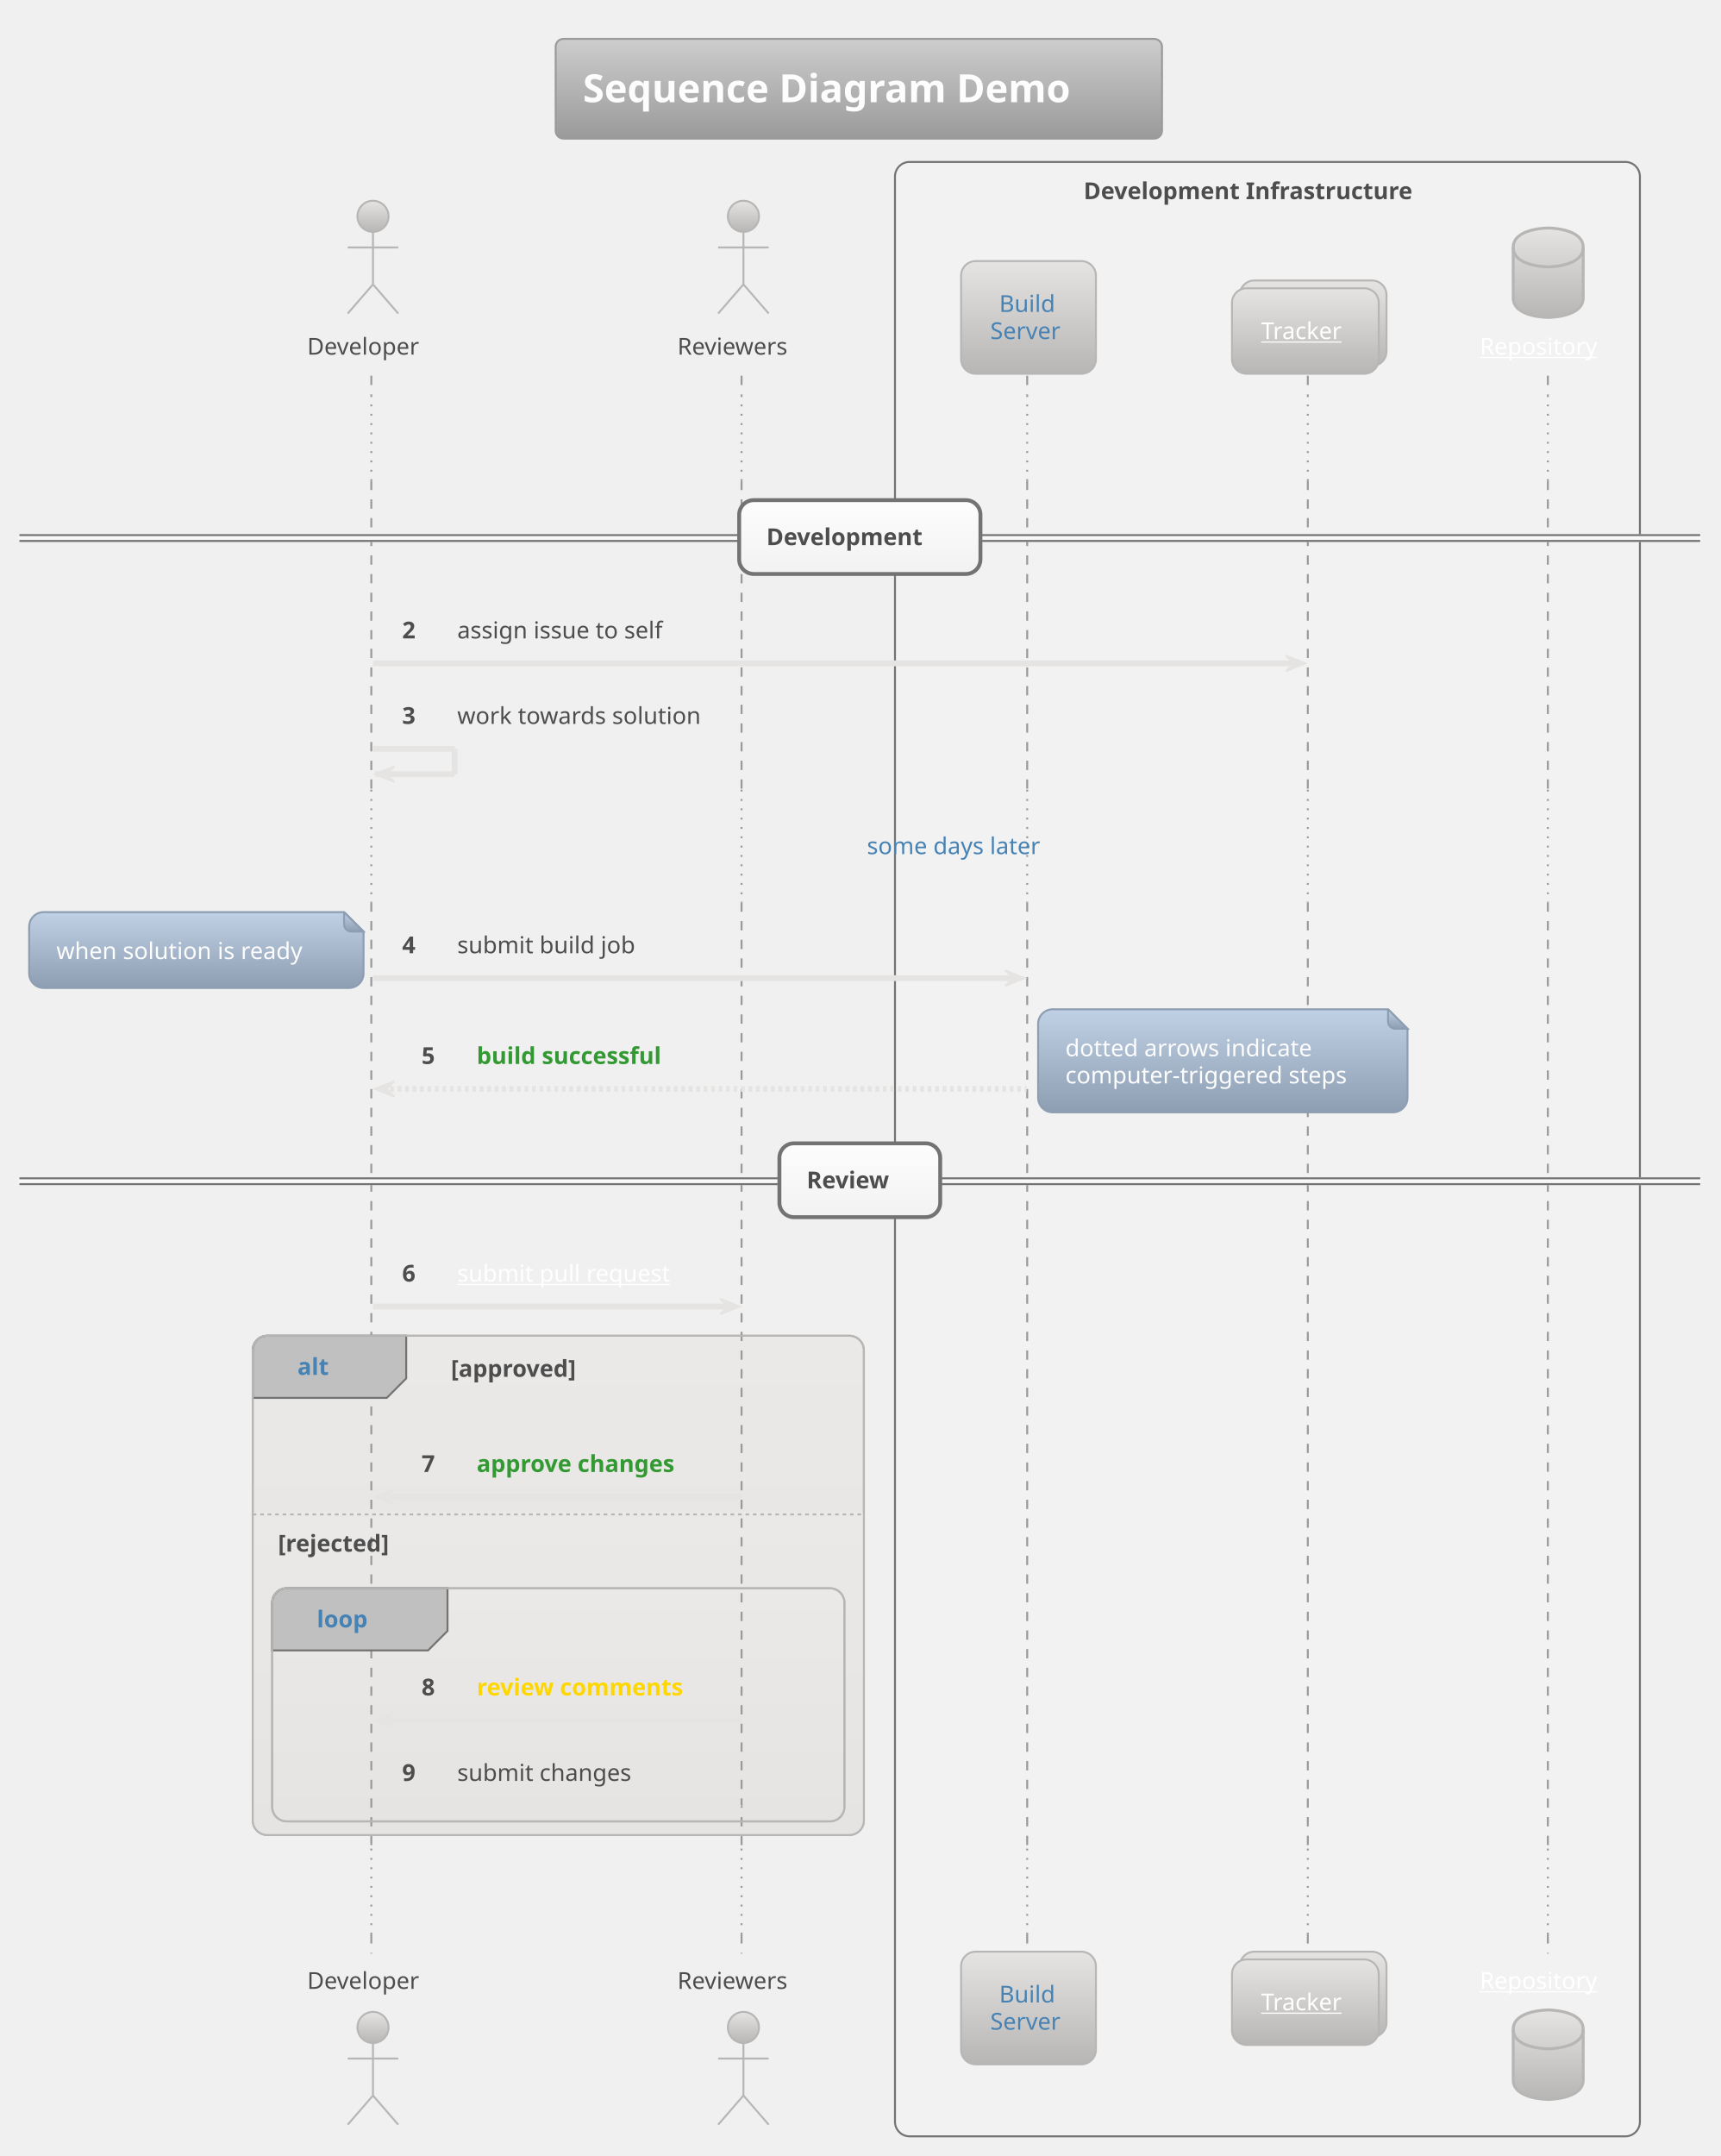
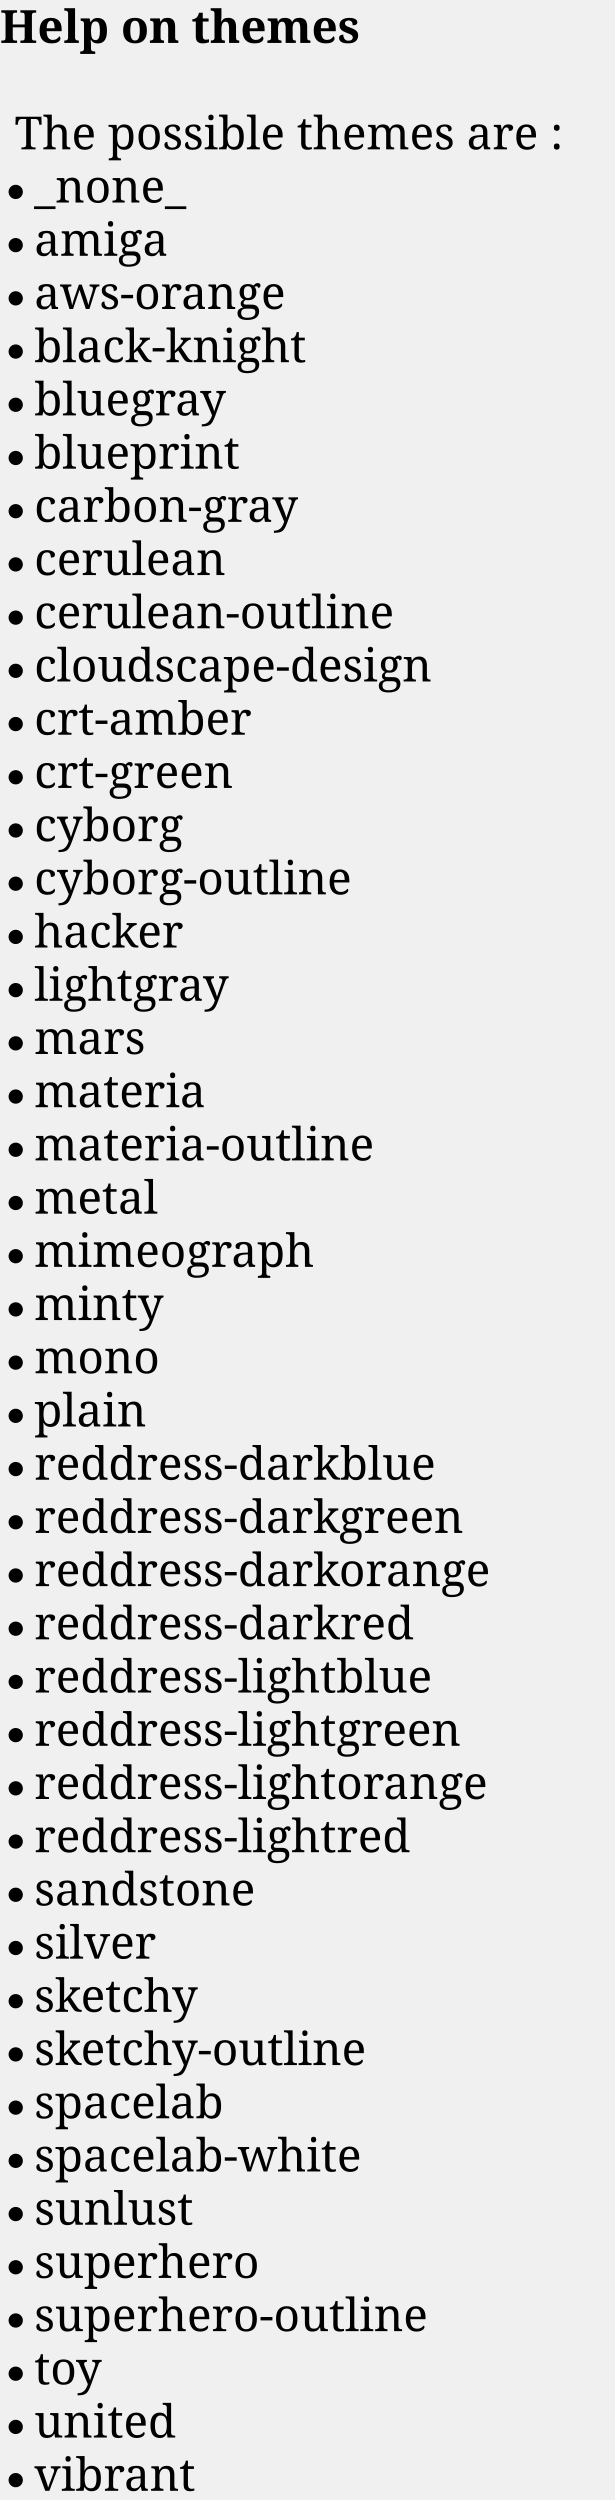
- <svg xmlns="http://www.w3.org/2000/svg" xmlns:xlink="http://www.w3.org/1999/xlink" contentStyleType="text/css" height="1155.208px" preserveAspectRatio="none" style="width:922px;height:1155px;" version="1.1" viewBox="0 0 922 1155" width="922.917px" zoomAndPan="magnify">
-   <defs>
-     <linearGradient id="gtq6o33p0d3ku0" x1="50%" x2="50%" y1="0%" y2="100%">
-       <stop offset="0%" stop-color="#CDCDCD" />
-       <stop offset="100%" stop-color="#9A9A9A" />
-     </linearGradient>
-     <linearGradient id="gtq6o33p0d3ku1" x1="50%" x2="50%" y1="0%" y2="100%">
-       <stop offset="0%" stop-color="#EAE9E8" />
-       <stop offset="100%" stop-color="#E5E4E2" />
-     </linearGradient>
-     <linearGradient id="gtq6o33p0d3ku2" x1="50%" x2="50%" y1="0%" y2="100%">
-       <stop offset="0%" stop-color="#E5E4E2" />
-       <stop offset="100%" stop-color="#B7B6B5" />
-     </linearGradient>
-     <linearGradient id="gtq6o33p0d3ku3" x1="50%" x2="50%" y1="0%" y2="100%">
-       <stop offset="0%" stop-color="#FDFDFD" />
-       <stop offset="100%" stop-color="#F2F2F2" />
-     </linearGradient>
-     <linearGradient id="gtq6o33p0d3ku4" x1="50%" x2="50%" y1="0%" y2="100%">
-       <stop offset="0%" stop-color="#C0D0E5" />
-       <stop offset="100%" stop-color="#8D9DB2" />
-     </linearGradient>
-   </defs>
+ <svg xmlns="http://www.w3.org/2000/svg" contentStyleType="text/css" height="875px" preserveAspectRatio="none" style="width:215px;height:875px;background:#FFFFFF;" version="1.1" viewBox="0 0 215 875" width="215px" zoomAndPan="magnify">
+   <defs />
  <g>
-     <rect fill="url(#gtq6o33p0d3ku0)" height="53.418" id="_title" rx="4.167" ry="4.167" style="stroke:#9A9A9A;stroke-width:1.042;" width="324.882" x="297.743" y="20.833" />
-     <text fill="#FDFDFD" font-family="Verdana" font-size="20.833" font-weight="bold" lengthAdjust="spacing" textLength="295.715" x="312.327" y="54.755">Sequence Diagram Demo</text>
-     <rect fill="#F2F2F2" height="1057.715" rx="7.812" ry="7.812" style="stroke:#737373;stroke-width:1.042;" width="399.146" x="479.556" y="86.751" />
-     <text fill="#4D4D4D" font-family="Verdana" font-size="12.5" font-weight="bold" lengthAdjust="spacing" textLength="197.022" x="580.618" y="106.687">Development Infrastructure</text>
-     <rect fill="url(#gtq6o33p0d3ku1)" height="267.481" rx="7.812" ry="7.812" style="stroke:#B7B6B5;stroke-width:1.042;" width="327.473" x="135.417" y="715.56" />
-     <path d="M135.417,810.254 L462.89,810.254 L462.89,975.228 A7.812,7.812 0 0 1 455.077,983.04 L143.229,983.04 A7.812,7.812 0 0 1 135.417,975.228 L135.417,810.254 " fill="url(#gtq6o33p0d3ku1)" style="stroke:none;stroke-width:1.042;" />
-     <rect fill="url(#gtq6o33p0d3ku1)" height="124.902" rx="7.812" ry="7.812" style="stroke:#B7B6B5;stroke-width:1.042;" width="306.64" x="145.833" y="850.846" />
-     <line style="stroke:#9A9A9A;stroke-width:1.042;stroke-dasharray:5.0,5.0;" x1="198.958" x2="198.958" y1="201.269" y2="211.686" />
-     <line style="stroke:#9A9A9A;stroke-width:1.042;stroke-dasharray:1.0,4.0;" x1="198.958" x2="198.958" y1="211.686" y2="257.519" />
-     <line style="stroke:#9A9A9A;stroke-width:1.042;stroke-dasharray:5.0,5.0;" x1="198.958" x2="198.958" y1="257.519" y2="423.047" />
-     <line style="stroke:#9A9A9A;stroke-width:1.042;stroke-dasharray:1.0,4.0;" x1="198.958" x2="198.958" y1="423.047" y2="483.431" />
-     <line style="stroke:#9A9A9A;stroke-width:1.042;stroke-dasharray:5.0,5.0;" x1="198.958" x2="198.958" y1="483.431" y2="990.332" />
-     <line style="stroke:#9A9A9A;stroke-width:1.042;stroke-dasharray:1.0,4.0;" x1="198.958" x2="198.958" y1="990.332" y2="1036.165" />
-     <line style="stroke:#9A9A9A;stroke-width:1.042;stroke-dasharray:5.0,5.0;" x1="198.958" x2="198.958" y1="1036.165" y2="1046.582" />
-     <line style="stroke:#9A9A9A;stroke-width:1.042;stroke-dasharray:5.0,5.0;" x1="397.346" x2="397.346" y1="201.269" y2="211.686" />
-     <line style="stroke:#9A9A9A;stroke-width:1.042;stroke-dasharray:1.0,4.0;" x1="397.346" x2="397.346" y1="211.686" y2="257.519" />
-     <line style="stroke:#9A9A9A;stroke-width:1.042;stroke-dasharray:5.0,5.0;" x1="397.346" x2="397.346" y1="257.519" y2="423.047" />
-     <line style="stroke:#9A9A9A;stroke-width:1.042;stroke-dasharray:1.0,4.0;" x1="397.346" x2="397.346" y1="423.047" y2="483.431" />
-     <line style="stroke:#9A9A9A;stroke-width:1.042;stroke-dasharray:5.0,5.0;" x1="397.346" x2="397.346" y1="483.431" y2="990.332" />
-     <line style="stroke:#9A9A9A;stroke-width:1.042;stroke-dasharray:1.0,4.0;" x1="397.346" x2="397.346" y1="990.332" y2="1036.165" />
-     <line style="stroke:#9A9A9A;stroke-width:1.042;stroke-dasharray:5.0,5.0;" x1="397.346" x2="397.346" y1="1036.165" y2="1046.582" />
-     <line style="stroke:#9A9A9A;stroke-width:1.042;stroke-dasharray:5.0,5.0;" x1="550.39" x2="550.39" y1="201.269" y2="211.686" />
-     <line style="stroke:#9A9A9A;stroke-width:1.042;stroke-dasharray:1.0,4.0;" x1="550.39" x2="550.39" y1="211.686" y2="257.519" />
-     <line style="stroke:#9A9A9A;stroke-width:1.042;stroke-dasharray:5.0,5.0;" x1="550.39" x2="550.39" y1="257.519" y2="423.047" />
-     <line style="stroke:#9A9A9A;stroke-width:1.042;stroke-dasharray:1.0,4.0;" x1="550.39" x2="550.39" y1="423.047" y2="483.431" />
-     <line style="stroke:#9A9A9A;stroke-width:1.042;stroke-dasharray:5.0,5.0;" x1="550.39" x2="550.39" y1="483.431" y2="990.332" />
-     <line style="stroke:#9A9A9A;stroke-width:1.042;stroke-dasharray:1.0,4.0;" x1="550.39" x2="550.39" y1="990.332" y2="1036.165" />
-     <line style="stroke:#9A9A9A;stroke-width:1.042;stroke-dasharray:5.0,5.0;" x1="550.39" x2="550.39" y1="1036.165" y2="1046.582" />
-     <line style="stroke:#9A9A9A;stroke-width:1.042;stroke-dasharray:5.0,5.0;" x1="700.756" x2="700.756" y1="201.269" y2="211.686" />
-     <line style="stroke:#9A9A9A;stroke-width:1.042;stroke-dasharray:1.0,4.0;" x1="700.756" x2="700.756" y1="211.686" y2="257.519" />
-     <line style="stroke:#9A9A9A;stroke-width:1.042;stroke-dasharray:5.0,5.0;" x1="700.756" x2="700.756" y1="257.519" y2="423.047" />
-     <line style="stroke:#9A9A9A;stroke-width:1.042;stroke-dasharray:1.0,4.0;" x1="700.756" x2="700.756" y1="423.047" y2="483.431" />
-     <line style="stroke:#9A9A9A;stroke-width:1.042;stroke-dasharray:5.0,5.0;" x1="700.756" x2="700.756" y1="483.431" y2="990.332" />
-     <line style="stroke:#9A9A9A;stroke-width:1.042;stroke-dasharray:1.0,4.0;" x1="700.756" x2="700.756" y1="990.332" y2="1036.165" />
-     <line style="stroke:#9A9A9A;stroke-width:1.042;stroke-dasharray:5.0,5.0;" x1="700.756" x2="700.756" y1="1036.165" y2="1046.582" />
-     <line style="stroke:#9A9A9A;stroke-width:1.042;stroke-dasharray:5.0,5.0;" x1="829.381" x2="829.381" y1="201.269" y2="211.686" />
-     <line style="stroke:#9A9A9A;stroke-width:1.042;stroke-dasharray:1.0,4.0;" x1="829.381" x2="829.381" y1="211.686" y2="257.519" />
-     <line style="stroke:#9A9A9A;stroke-width:1.042;stroke-dasharray:5.0,5.0;" x1="829.381" x2="829.381" y1="257.519" y2="423.047" />
-     <line style="stroke:#9A9A9A;stroke-width:1.042;stroke-dasharray:1.0,4.0;" x1="829.381" x2="829.381" y1="423.047" y2="483.431" />
-     <line style="stroke:#9A9A9A;stroke-width:1.042;stroke-dasharray:5.0,5.0;" x1="829.381" x2="829.381" y1="483.431" y2="990.332" />
-     <line style="stroke:#9A9A9A;stroke-width:1.042;stroke-dasharray:1.0,4.0;" x1="829.381" x2="829.381" y1="990.332" y2="1036.165" />
-     <line style="stroke:#9A9A9A;stroke-width:1.042;stroke-dasharray:5.0,5.0;" x1="829.381" x2="829.381" y1="1036.165" y2="1046.582" />
-     <text fill="#4D4D4D" font-family="Verdana" font-size="12.5" lengthAdjust="spacing" textLength="64.288" x="164.583" y="189.988">Developer</text>
-     <ellipse cx="199.852" cy="115.885" fill="url(#gtq6o33p0d3ku2)" rx="8.333" ry="8.333" style="stroke:#B7B6B5;stroke-width:1.042;" />
-     <path d="M199.852,124.219 L199.852,152.344 M186.311,132.552 L213.394,132.552 M199.852,152.344 L186.311,167.969 M199.852,152.344 L213.394,167.969 " fill="none" style="stroke:#B7B6B5;stroke-width:1.042;" />
-     <text fill="#4D4D4D" font-family="Verdana" font-size="12.5" lengthAdjust="spacing" textLength="64.288" x="164.583" y="1065.476">Developer</text>
-     <ellipse cx="199.852" cy="1086.133" fill="url(#gtq6o33p0d3ku2)" rx="8.333" ry="8.333" style="stroke:#B7B6B5;stroke-width:1.042;" />
-     <path d="M199.852,1094.466 L199.852,1122.591 M186.311,1102.8 L213.394,1102.8 M199.852,1122.591 L186.311,1138.216 M199.852,1122.591 L213.394,1138.216 " fill="none" style="stroke:#B7B6B5;stroke-width:1.042;" />
-     <text fill="#4D4D4D" font-family="Verdana" font-size="12.5" lengthAdjust="spacing" textLength="64.502" x="362.971" y="189.988">Reviewers</text>
-     <ellipse cx="398.347" cy="115.885" fill="url(#gtq6o33p0d3ku2)" rx="8.333" ry="8.333" style="stroke:#B7B6B5;stroke-width:1.042;" />
-     <path d="M398.347,124.219 L398.347,152.344 M384.805,132.552 L411.889,132.552 M398.347,152.344 L384.805,167.969 M398.347,152.344 L411.889,167.969 " fill="none" style="stroke:#B7B6B5;stroke-width:1.042;" />
-     <text fill="#4D4D4D" font-family="Verdana" font-size="12.5" lengthAdjust="spacing" textLength="64.502" x="362.971" y="1065.476">Reviewers</text>
-     <ellipse cx="398.347" cy="1086.133" fill="url(#gtq6o33p0d3ku2)" rx="8.333" ry="8.333" style="stroke:#B7B6B5;stroke-width:1.042;" />
-     <path d="M398.347,1094.466 L398.347,1122.591 M384.805,1102.8 L411.889,1102.8 M398.347,1122.591 L384.805,1138.216 M398.347,1122.591 L411.889,1138.216 " fill="none" style="stroke:#B7B6B5;stroke-width:1.042;" />
-     <rect fill="url(#gtq6o33p0d3ku2)" height="60.352" rx="7.812" ry="7.812" style="stroke:#B7B6B5;stroke-width:1.042;" width="72.241" x="514.973" y="139.876" />
-     <text fill="#4682B4" font-family="Verdana" font-size="12.5" lengthAdjust="spacing" textLength="31.378" x="535.404" y="167.104">Build</text>
-     <text fill="#4682B4" font-family="Verdana" font-size="12.5" lengthAdjust="spacing" textLength="40.991" x="530.598" y="181.655">Server</text>
-     <rect fill="url(#gtq6o33p0d3ku2)" height="60.352" rx="7.812" ry="7.812" style="stroke:#B7B6B5;stroke-width:1.042;" width="72.241" x="514.973" y="1045.54" />
-     <text fill="#4682B4" font-family="Verdana" font-size="12.5" lengthAdjust="spacing" textLength="31.378" x="535.404" y="1072.768">Build</text>
-     <text fill="#4682B4" font-family="Verdana" font-size="12.5" lengthAdjust="spacing" textLength="40.991" x="530.598" y="1087.319">Server</text>
-     <rect fill="url(#gtq6o33p0d3ku2)" height="45.801" rx="7.812" ry="7.812" style="stroke:#B7B6B5;stroke-width:1.042;" width="78.626" x="664.298" y="150.26" />
-     <rect fill="url(#gtq6o33p0d3ku2)" height="45.801" rx="7.812" ry="7.812" style="stroke:#B7B6B5;stroke-width:1.042;" width="78.626" x="660.131" y="154.427" />
-     <a href="https://github.com/dragondive/hebi/issues" target="_top" title="https://github.com/dragondive/hebi/issues" xlink:actuate="onRequest" xlink:href="https://github.com/dragondive/hebi/issues" xlink:show="new" xlink:title="https://github.com/dragondive/hebi/issues" xlink:type="simple">
-       <text fill="#FFFFFF" font-family="Verdana" font-size="12.5" lengthAdjust="spacing" text-decoration="underline" textLength="47.376" x="675.756" y="181.655">Tracker</text>
-     </a>
-     <rect fill="url(#gtq6o33p0d3ku2)" height="45.801" rx="7.812" ry="7.812" style="stroke:#B7B6B5;stroke-width:1.042;" width="78.626" x="664.298" y="1045.54" />
-     <rect fill="url(#gtq6o33p0d3ku2)" height="45.801" rx="7.812" ry="7.812" style="stroke:#B7B6B5;stroke-width:1.042;" width="78.626" x="660.131" y="1049.707" />
-     <a href="https://github.com/dragondive/hebi/issues" target="_top" title="https://github.com/dragondive/hebi/issues" xlink:actuate="onRequest" xlink:href="https://github.com/dragondive/hebi/issues" xlink:show="new" xlink:title="https://github.com/dragondive/hebi/issues" xlink:type="simple">
-       <text fill="#FFFFFF" font-family="Verdana" font-size="12.5" lengthAdjust="spacing" text-decoration="underline" textLength="47.376" x="675.756" y="1076.935">Tracker</text>
-     </a>
-     <a href="https://github.com/dragondive/hebi" target="_top" title="https://github.com/dragondive/hebi" xlink:actuate="onRequest" xlink:href="https://github.com/dragondive/hebi" xlink:show="new" xlink:title="https://github.com/dragondive/hebi" xlink:type="simple">
-       <text fill="#FFFFFF" font-family="Verdana" font-size="12.5" lengthAdjust="spacing" text-decoration="underline" textLength="67.029" x="792.923" y="189.988">Repository</text>
-     </a>
-     <path d="M810.812,132.552 C810.812,122.135 829.562,122.135 829.562,122.135 C829.562,122.135 848.312,122.135 848.312,132.552 L848.312,159.635 C848.312,170.052 829.562,170.052 829.562,170.052 C829.562,170.052 810.812,170.052 810.812,159.635 L810.812,132.552 " fill="url(#gtq6o33p0d3ku2)" style="stroke:#B7B6B5;stroke-width:1.562;" />
-     <path d="M810.812,132.552 C810.812,142.969 829.562,142.969 829.562,142.969 C829.562,142.969 848.312,142.969 848.312,132.552 " fill="none" style="stroke:#B7B6B5;stroke-width:1.562;" />
-     <a href="https://github.com/dragondive/hebi" target="_top" title="https://github.com/dragondive/hebi" xlink:actuate="onRequest" xlink:href="https://github.com/dragondive/hebi" xlink:show="new" xlink:title="https://github.com/dragondive/hebi" xlink:type="simple">
-       <text fill="#FFFFFF" font-family="Verdana" font-size="12.5" lengthAdjust="spacing" text-decoration="underline" textLength="67.029" x="792.923" y="1065.476">Repository</text>
-     </a>
-     <path d="M810.812,1087.175 C810.812,1076.758 829.562,1076.758 829.562,1076.758 C829.562,1076.758 848.312,1076.758 848.312,1087.175 L848.312,1114.258 C848.312,1124.675 829.562,1124.675 829.562,1124.675 C829.562,1124.675 810.812,1124.675 810.812,1114.258 L810.812,1087.175 " fill="url(#gtq6o33p0d3ku2)" style="stroke:#B7B6B5;stroke-width:1.562;" />
-     <path d="M810.812,1087.175 C810.812,1097.591 829.562,1097.591 829.562,1097.591 C829.562,1097.591 848.312,1097.591 848.312,1087.175 " fill="none" style="stroke:#B7B6B5;stroke-width:1.562;" />
-     <rect fill="url(#gtq6o33p0d3ku3)" height="3.125" rx="7.812" ry="7.812" style="stroke:url(#gtq6o33p0d3ku3);stroke-width:1.042;" width="900.577" x="10.417" y="286.67" />
-     <line style="stroke:#737373;stroke-width:1.042;" x1="10.417" x2="910.993" y1="286.67" y2="286.67" />
-     <line style="stroke:#737373;stroke-width:1.042;" x1="10.417" x2="910.993" y1="289.795" y2="289.795" />
-     <rect fill="url(#gtq6o33p0d3ku3)" height="39.551" rx="7.812" ry="7.812" style="stroke:#737373;stroke-width:2.083;" width="129.279" x="396.066" y="267.936" />
-     <text fill="#4D4D4D" font-family="Verdana" font-size="12.5" font-weight="bold" lengthAdjust="spacing" textLength="93.677" x="410.649" y="292.039">Development</text>
-     <polygon fill="#E5E4E2" points="689.027,351.204,699.444,355.371,689.027,359.538,693.194,355.371" style="stroke:#E5E4E2;stroke-width:1.042;" />
-     <line style="stroke:#E5E4E2;stroke-width:3.125;" x1="199.852" x2="695.277" y1="355.371" y2="355.371" />
-     <text fill="#4D4D4D" font-family="Verdana" font-size="12.5" font-weight="bold" lengthAdjust="spacing" textLength="8.697" x="215.477" y="342.006">2</text>
-     <text fill="#4D4D4D" font-family="Verdana" font-size="12.5" lengthAdjust="spacing" textLength="118.671" x="245.008" y="342.006">assign issue to self</text>
-     <line style="stroke:#E5E4E2;stroke-width:3.125;" x1="199.852" x2="243.602" y1="401.172" y2="401.172" />
-     <line style="stroke:#E5E4E2;stroke-width:3.125;" x1="243.602" x2="243.602" y1="401.172" y2="414.714" />
-     <line style="stroke:#E5E4E2;stroke-width:3.125;" x1="200.894" x2="243.602" y1="414.714" y2="414.714" />
-     <polygon fill="#E5E4E2" points="211.311,410.547,200.894,414.714,211.311,418.88,207.144,414.714" style="stroke:#E5E4E2;stroke-width:1.042;" />
-     <text fill="#4D4D4D" font-family="Verdana" font-size="12.5" font-weight="bold" lengthAdjust="spacing" textLength="8.697" x="215.477" y="387.807">3</text>
-     <text fill="#4D4D4D" font-family="Verdana" font-size="12.5" lengthAdjust="spacing" textLength="137.714" x="245.008" y="387.807">work towards solution</text>
-     <text fill="#4682B4" font-family="Verdana" font-size="12.5" lengthAdjust="spacing" textLength="100.342" x="464.536" y="457.566">some days later</text>
-     <polygon fill="#E5E4E2" points="538.593,519.857,549.01,524.023,538.593,528.19,542.76,524.023" style="stroke:#E5E4E2;stroke-width:1.042;" />
-     <line style="stroke:#E5E4E2;stroke-width:3.125;" x1="199.852" x2="544.843" y1="524.023" y2="524.023" />
-     <text fill="#4D4D4D" font-family="Verdana" font-size="12.5" font-weight="bold" lengthAdjust="spacing" textLength="8.697" x="215.477" y="510.659">4</text>
-     <text fill="#4D4D4D" font-family="Verdana" font-size="12.5" lengthAdjust="spacing" textLength="100.659" x="245.008" y="510.659">submit build job</text>
-     <path d="M15.625,496.452 L15.625,521.452 A7.812,7.812 0 0 0 23.438,529.264 L186.979,529.264 A7.812,7.812 0 0 0 194.792,521.452 L194.792,499.056 L184.375,488.639 L23.438,488.639 A7.812,7.812 0 0 0 15.625,496.452 " fill="url(#gtq6o33p0d3ku4)" style="stroke:#8D9DB2;stroke-width:1.042;" />
-     <path d="M184.375,488.639 L184.375,495.15 A3.906,3.906 0 0 0 188.281,499.056 L194.792,499.056 L184.375,488.639 " fill="url(#gtq6o33p0d3ku4)" style="stroke:#8D9DB2;stroke-width:1.042;" />
-     <text fill="#FDFDFD" font-family="Verdana" font-size="12.5" lengthAdjust="spacing" textLength="140.985" x="30.208" y="513.784">when solution is ready</text>
-     <polygon fill="#E5E4E2" points="211.311,579.183,200.894,583.35,211.311,587.516,207.144,583.35" style="stroke:#E5E4E2;stroke-width:1.042;" />
-     <line style="stroke:#E5E4E2;stroke-width:3.125;stroke-dasharray:2.0,2.0;" x1="205.061" x2="550.052" y1="583.35" y2="583.35" />
-     <text fill="#4D4D4D" font-family="Verdana" font-size="12.5" font-weight="bold" lengthAdjust="spacing" textLength="8.697" x="225.894" y="569.985">5</text>
-     <text fill="#339933" font-family="Verdana" font-size="12.5" font-weight="bold" lengthAdjust="spacing" textLength="112.854" x="255.425" y="569.985">build successful</text>
-     <path d="M556.25,548.503 L556.25,588.086 A7.812,7.812 0 0 0 564.062,595.898 L746.354,595.898 A7.812,7.812 0 0 0 754.167,588.086 L754.167,551.107 L743.75,540.69 L564.062,540.69 A7.812,7.812 0 0 0 556.25,548.503 " fill="url(#gtq6o33p0d3ku4)" style="stroke:#8D9DB2;stroke-width:1.042;" />
-     <path d="M743.75,540.69 L743.75,547.201 A3.906,3.906 0 0 0 747.656,551.107 L754.167,551.107 L743.75,540.69 " fill="url(#gtq6o33p0d3ku4)" style="stroke:#8D9DB2;stroke-width:1.042;" />
-     <text fill="#FDFDFD" font-family="Verdana" font-size="12.5" lengthAdjust="spacing" textLength="141.205" x="570.833" y="565.835">dotted arrows indicate</text>
-     <text fill="#FDFDFD" font-family="Verdana" font-size="12.5" lengthAdjust="spacing" textLength="160.156" x="570.833" y="580.385">computer-triggered steps</text>
-     <rect fill="url(#gtq6o33p0d3ku3)" height="3.125" rx="7.812" ry="7.812" style="stroke:url(#gtq6o33p0d3ku3);stroke-width:1.042;" width="900.577" x="10.417" y="631.234" />
-     <line style="stroke:#737373;stroke-width:1.042;" x1="10.417" x2="910.993" y1="631.234" y2="631.234" />
-     <line style="stroke:#737373;stroke-width:1.042;" x1="10.417" x2="910.993" y1="634.359" y2="634.359" />
-     <rect fill="url(#gtq6o33p0d3ku3)" height="39.551" rx="7.812" ry="7.812" style="stroke:#737373;stroke-width:2.083;" width="86.163" x="417.623" y="612.5" />
-     <text fill="#4D4D4D" font-family="Verdana" font-size="12.5" font-weight="bold" lengthAdjust="spacing" textLength="50.562" x="432.207" y="636.603">Review</text>
-     <polygon fill="#E5E4E2" points="385.847,695.768,396.264,699.935,385.847,704.102,390.014,699.935" style="stroke:#E5E4E2;stroke-width:1.042;" />
-     <line style="stroke:#E5E4E2;stroke-width:3.125;" x1="199.852" x2="392.097" y1="699.935" y2="699.935" />
-     <text fill="#4D4D4D" font-family="Verdana" font-size="12.5" font-weight="bold" lengthAdjust="spacing" textLength="8.697" x="215.477" y="686.57">6</text>
-     <a href="https://github.com/dragondive/hebi/compare" target="_top" title="https://github.com/dragondive/hebi/compare" xlink:actuate="onRequest" xlink:href="https://github.com/dragondive/hebi/compare" xlink:show="new" xlink:title="https://github.com/dragondive/hebi/compare" xlink:type="simple">
-       <text fill="#FFFFFF" font-family="Verdana" font-size="12.5" lengthAdjust="spacing" text-decoration="underline" textLength="121.46" x="245.008" y="686.57">submit pull request</text>
-     </a>
-     <path d="M143.229,715.56 L217.653,715.56 L217.653,738.444 L207.237,748.861 L135.417,748.861 L135.417,723.372 A7.812,7.812 0 0 1 143.229,715.56 " fill="#C0C0C0" style="stroke:#737373;stroke-width:1.042;" />
-     <rect fill="none" height="267.481" rx="7.812" ry="7.812" style="stroke:#B7B6B5;stroke-width:1.042;" width="327.473" x="135.417" y="715.56" />
-     <text fill="#4682B4" font-family="Verdana" font-size="12.5" font-weight="bold" lengthAdjust="spacing" textLength="18.695" x="159.375" y="736.538">alt</text>
-     <text fill="#4D4D4D" font-family="Verdana" font-size="12.5" font-weight="bold" lengthAdjust="spacing" textLength="78.082" x="241.612" y="737.579">[approved]</text>
-     <polygon fill="#E5E4E2" points="211.311,797.754,200.894,801.921,211.311,806.087,207.144,801.921" style="stroke:#E5E4E2;stroke-width:1.042;" />
-     <line style="stroke:#E5E4E2;stroke-width:3.125;" x1="205.061" x2="397.305" y1="801.921" y2="801.921" />
-     <text fill="#4D4D4D" font-family="Verdana" font-size="12.5" font-weight="bold" lengthAdjust="spacing" textLength="8.697" x="225.894" y="788.556">7</text>
-     <text fill="#339933" font-family="Verdana" font-size="12.5" font-weight="bold" lengthAdjust="spacing" textLength="120.569" x="255.425" y="788.556">approve changes</text>
-     <line style="stroke:#B7B6B5;stroke-width:1.042;stroke-dasharray:2.0,2.0;" x1="135.417" x2="462.89" y1="811.296" y2="811.296" />
-     <text fill="#4D4D4D" font-family="Verdana" font-size="12.5" font-weight="bold" lengthAdjust="spacing" textLength="69.641" x="148.958" y="831.232">[rejected]</text>
-     <path d="M153.646,850.846 L239.783,850.846 L239.783,873.731 L229.366,884.147 L145.833,884.147 L145.833,858.659 A7.812,7.812 0 0 1 153.646,850.846 " fill="#C0C0C0" style="stroke:#737373;stroke-width:1.042;" />
-     <rect fill="none" height="124.902" rx="7.812" ry="7.812" style="stroke:#B7B6B5;stroke-width:1.042;" width="306.64" x="145.833" y="850.846" />
-     <text fill="#4682B4" font-family="Verdana" font-size="12.5" font-weight="bold" lengthAdjust="spacing" textLength="30.408" x="169.792" y="871.824">loop</text>
-     <polygon fill="#E5E4E2" points="211.311,917.448,200.894,921.615,211.311,925.781,207.144,921.615" style="stroke:#E5E4E2;stroke-width:1.042;" />
-     <line style="stroke:#E5E4E2;stroke-width:3.125;" x1="205.061" x2="397.305" y1="921.615" y2="921.615" />
-     <text fill="#4D4D4D" font-family="Verdana" font-size="12.5" font-weight="bold" lengthAdjust="spacing" textLength="8.697" x="225.894" y="908.25">8</text>
-     <text fill="#FFD700" font-family="Verdana" font-size="12.5" font-weight="bold" lengthAdjust="spacing" textLength="124.292" x="255.425" y="908.25">review comments</text>
-     <polygon fill="#E5E4E2" points="385.847,963.249,396.264,967.415,385.847,971.582,390.014,967.415" style="stroke:#E5E4E2;stroke-width:1.042;" />
-     <line style="stroke:#E5E4E2;stroke-width:3.125;" x1="199.852" x2="392.097" y1="967.415" y2="967.415" />
-     <text fill="#4D4D4D" font-family="Verdana" font-size="12.5" font-weight="bold" lengthAdjust="spacing" textLength="8.697" x="215.477" y="954.051">9</text>
-     <text fill="#4D4D4D" font-family="Verdana" font-size="12.5" lengthAdjust="spacing" textLength="99.408" x="245.008" y="954.051">submit changes</text>
+     <text fill="#000000" font-family="Serif" font-size="16" font-weight="bold" lengthAdjust="spacing" textLength="141.328" x="0" y="15.023">Help on themes</text>
+     <text fill="#000000" font-family="Serif" font-size="16" lengthAdjust="spacing" textLength="5.086" x="0" y="33.648"> </text>
+     <text fill="#000000" font-family="Serif" font-size="16" lengthAdjust="spacing" textLength="208.133" x="5.086" y="52.273">The possible themes are :</text>
+     <ellipse cx="5.5" cy="67.172" fill="#000000" rx="2.5" ry="2.5" style="stroke:#000000;stroke-width:0.0;" />
+     <text fill="#000000" font-family="Serif" font-size="16" lengthAdjust="spacing" textLength="55.711" x="12" y="70.898">_none_</text>
+     <ellipse cx="5.5" cy="85.797" fill="#000000" rx="2.5" ry="2.5" style="stroke:#000000;stroke-width:0.0;" />
+     <text fill="#000000" font-family="Serif" font-size="16" lengthAdjust="spacing" textLength="49.609" x="12" y="89.523">amiga</text>
+     <ellipse cx="5.5" cy="104.422" fill="#000000" rx="2.5" ry="2.5" style="stroke:#000000;stroke-width:0.0;" />
+     <text fill="#000000" font-family="Serif" font-size="16" lengthAdjust="spacing" textLength="93.688" x="12" y="108.148">aws-orange</text>
+     <ellipse cx="5.5" cy="123.047" fill="#000000" rx="2.5" ry="2.5" style="stroke:#000000;stroke-width:0.0;" />
+     <text fill="#000000" font-family="Serif" font-size="16" lengthAdjust="spacing" textLength="101.055" x="12" y="126.773">black-knight</text>
+     <ellipse cx="5.5" cy="141.672" fill="#000000" rx="2.5" ry="2.5" style="stroke:#000000;stroke-width:0.0;" />
+     <text fill="#000000" font-family="Serif" font-size="16" lengthAdjust="spacing" textLength="71.602" x="12" y="145.398">bluegray</text>
+     <ellipse cx="5.5" cy="160.297" fill="#000000" rx="2.5" ry="2.5" style="stroke:#000000;stroke-width:0.0;" />
+     <text fill="#000000" font-family="Serif" font-size="16" lengthAdjust="spacing" textLength="74.875" x="12" y="164.023">blueprint</text>
+     <ellipse cx="5.5" cy="178.922" fill="#000000" rx="2.5" ry="2.5" style="stroke:#000000;stroke-width:0.0;" />
+     <text fill="#000000" font-family="Serif" font-size="16" lengthAdjust="spacing" textLength="98.203" x="12" y="182.648">carbon-gray</text>
+     <ellipse cx="5.5" cy="197.547" fill="#000000" rx="2.5" ry="2.5" style="stroke:#000000;stroke-width:0.0;" />
+     <text fill="#000000" font-family="Serif" font-size="16" lengthAdjust="spacing" textLength="70.812" x="12" y="201.273">cerulean</text>
+     <ellipse cx="5.5" cy="216.172" fill="#000000" rx="2.5" ry="2.5" style="stroke:#000000;stroke-width:0.0;" />
+     <text fill="#000000" font-family="Serif" font-size="16" lengthAdjust="spacing" textLength="132.594" x="12" y="219.898">cerulean-outline</text>
+     <ellipse cx="5.5" cy="234.797" fill="#000000" rx="2.5" ry="2.5" style="stroke:#000000;stroke-width:0.0;" />
+     <text fill="#000000" font-family="Serif" font-size="16" lengthAdjust="spacing" textLength="149.672" x="12" y="238.523">cloudscape-design</text>
+     <ellipse cx="5.5" cy="253.422" fill="#000000" rx="2.5" ry="2.5" style="stroke:#000000;stroke-width:0.0;" />
+     <text fill="#000000" font-family="Serif" font-size="16" lengthAdjust="spacing" textLength="80.516" x="12" y="257.148">crt-amber</text>
+     <ellipse cx="5.5" cy="272.047" fill="#000000" rx="2.5" ry="2.5" style="stroke:#000000;stroke-width:0.0;" />
+     <text fill="#000000" font-family="Serif" font-size="16" lengthAdjust="spacing" textLength="75.578" x="12" y="275.773">crt-green</text>
+     <ellipse cx="5.5" cy="290.672" fill="#000000" rx="2.5" ry="2.5" style="stroke:#000000;stroke-width:0.0;" />
+     <text fill="#000000" font-family="Serif" font-size="16" lengthAdjust="spacing" textLength="55.766" x="12" y="294.398">cyborg</text>
+     <ellipse cx="5.5" cy="309.297" fill="#000000" rx="2.5" ry="2.5" style="stroke:#000000;stroke-width:0.0;" />
+     <text fill="#000000" font-family="Serif" font-size="16" lengthAdjust="spacing" textLength="117.547" x="12" y="313.023">cyborg-outline</text>
+     <ellipse cx="5.5" cy="327.922" fill="#000000" rx="2.5" ry="2.5" style="stroke:#000000;stroke-width:0.0;" />
+     <text fill="#000000" font-family="Serif" font-size="16" lengthAdjust="spacing" textLength="55.617" x="12" y="331.648">hacker</text>
+     <ellipse cx="5.5" cy="346.547" fill="#000000" rx="2.5" ry="2.5" style="stroke:#000000;stroke-width:0.0;" />
+     <text fill="#000000" font-family="Serif" font-size="16" lengthAdjust="spacing" textLength="73.68" x="12" y="350.273">lightgray</text>
+     <ellipse cx="5.5" cy="365.172" fill="#000000" rx="2.5" ry="2.5" style="stroke:#000000;stroke-width:0.0;" />
+     <text fill="#000000" font-family="Serif" font-size="16" lengthAdjust="spacing" textLength="40.57" x="12" y="368.898">mars</text>
+     <ellipse cx="5.5" cy="383.797" fill="#000000" rx="2.5" ry="2.5" style="stroke:#000000;stroke-width:0.0;" />
+     <text fill="#000000" font-family="Serif" font-size="16" lengthAdjust="spacing" textLength="62.914" x="12" y="387.523">materia</text>
+     <ellipse cx="5.5" cy="402.422" fill="#000000" rx="2.5" ry="2.5" style="stroke:#000000;stroke-width:0.0;" />
+     <text fill="#000000" font-family="Serif" font-size="16" lengthAdjust="spacing" textLength="124.695" x="12" y="406.148">materia-outline</text>
+     <ellipse cx="5.5" cy="421.047" fill="#000000" rx="2.5" ry="2.5" style="stroke:#000000;stroke-width:0.0;" />
+     <text fill="#000000" font-family="Serif" font-size="16" lengthAdjust="spacing" textLength="45.727" x="12" y="424.773">metal</text>
+     <ellipse cx="5.5" cy="439.672" fill="#000000" rx="2.5" ry="2.5" style="stroke:#000000;stroke-width:0.0;" />
+     <text fill="#000000" font-family="Serif" font-size="16" lengthAdjust="spacing" textLength="102.539" x="12" y="443.398">mimeograph</text>
+     <ellipse cx="5.5" cy="458.297" fill="#000000" rx="2.5" ry="2.5" style="stroke:#000000;stroke-width:0.0;" />
+     <text fill="#000000" font-family="Serif" font-size="16" lengthAdjust="spacing" textLength="46.062" x="12" y="462.023">minty</text>
+     <ellipse cx="5.5" cy="476.922" fill="#000000" rx="2.5" ry="2.5" style="stroke:#000000;stroke-width:0.0;" />
+     <text fill="#000000" font-family="Serif" font-size="16" lengthAdjust="spacing" textLength="44.742" x="12" y="480.648">mono</text>
+     <ellipse cx="5.5" cy="495.547" fill="#000000" rx="2.5" ry="2.5" style="stroke:#000000;stroke-width:0.0;" />
+     <text fill="#000000" font-family="Serif" font-size="16" lengthAdjust="spacing" textLength="40.32" x="12" y="499.273">plain</text>
+     <ellipse cx="5.5" cy="514.172" fill="#000000" rx="2.5" ry="2.5" style="stroke:#000000;stroke-width:0.0;" />
+     <text fill="#000000" font-family="Serif" font-size="16" lengthAdjust="spacing" textLength="148.805" x="12" y="517.898">reddress-darkblue</text>
+     <ellipse cx="5.5" cy="532.797" fill="#000000" rx="2.5" ry="2.5" style="stroke:#000000;stroke-width:0.0;" />
+     <text fill="#000000" font-family="Serif" font-size="16" lengthAdjust="spacing" textLength="160.805" x="12" y="536.523">reddress-darkgreen</text>
+     <ellipse cx="5.5" cy="551.422" fill="#000000" rx="2.5" ry="2.5" style="stroke:#000000;stroke-width:0.0;" />
+     <text fill="#000000" font-family="Serif" font-size="16" lengthAdjust="spacing" textLength="170.508" x="12" y="555.148">reddress-darkorange</text>
+     <ellipse cx="5.5" cy="570.047" fill="#000000" rx="2.5" ry="2.5" style="stroke:#000000;stroke-width:0.0;" />
+     <text fill="#000000" font-family="Serif" font-size="16" lengthAdjust="spacing" textLength="141.031" x="12" y="573.773">reddress-darkred</text>
+     <ellipse cx="5.5" cy="588.672" fill="#000000" rx="2.5" ry="2.5" style="stroke:#000000;stroke-width:0.0;" />
+     <text fill="#000000" font-family="Serif" font-size="16" lengthAdjust="spacing" textLength="148.891" x="12" y="592.398">reddress-lightblue</text>
+     <ellipse cx="5.5" cy="607.297" fill="#000000" rx="2.5" ry="2.5" style="stroke:#000000;stroke-width:0.0;" />
+     <text fill="#000000" font-family="Serif" font-size="16" lengthAdjust="spacing" textLength="160.891" x="12" y="611.023">reddress-lightgreen</text>
+     <ellipse cx="5.5" cy="625.922" fill="#000000" rx="2.5" ry="2.5" style="stroke:#000000;stroke-width:0.0;" />
+     <text fill="#000000" font-family="Serif" font-size="16" lengthAdjust="spacing" textLength="170.594" x="12" y="629.648">reddress-lightorange</text>
+     <ellipse cx="5.5" cy="644.547" fill="#000000" rx="2.5" ry="2.5" style="stroke:#000000;stroke-width:0.0;" />
+     <text fill="#000000" font-family="Serif" font-size="16" lengthAdjust="spacing" textLength="141.117" x="12" y="648.273">reddress-lightred</text>
+     <ellipse cx="5.5" cy="663.172" fill="#000000" rx="2.5" ry="2.5" style="stroke:#000000;stroke-width:0.0;" />
+     <text fill="#000000" font-family="Serif" font-size="16" lengthAdjust="spacing" textLength="82.344" x="12" y="666.898">sandstone</text>
+     <ellipse cx="5.5" cy="681.797" fill="#000000" rx="2.5" ry="2.5" style="stroke:#000000;stroke-width:0.0;" />
+     <text fill="#000000" font-family="Serif" font-size="16" lengthAdjust="spacing" textLength="44.602" x="12" y="685.523">silver</text>
+     <ellipse cx="5.5" cy="700.422" fill="#000000" rx="2.5" ry="2.5" style="stroke:#000000;stroke-width:0.0;" />
+     <text fill="#000000" font-family="Serif" font-size="16" lengthAdjust="spacing" textLength="62.109" x="12" y="704.148">sketchy</text>
+     <ellipse cx="5.5" cy="719.047" fill="#000000" rx="2.5" ry="2.5" style="stroke:#000000;stroke-width:0.0;" />
+     <text fill="#000000" font-family="Serif" font-size="16" lengthAdjust="spacing" textLength="123.891" x="12" y="722.773">sketchy-outline</text>
+     <ellipse cx="5.5" cy="737.672" fill="#000000" rx="2.5" ry="2.5" style="stroke:#000000;stroke-width:0.0;" />
+     <text fill="#000000" font-family="Serif" font-size="16" lengthAdjust="spacing" textLength="71.32" x="12" y="741.398">spacelab</text>
+     <ellipse cx="5.5" cy="756.297" fill="#000000" rx="2.5" ry="2.5" style="stroke:#000000;stroke-width:0.0;" />
+     <text fill="#000000" font-family="Serif" font-size="16" lengthAdjust="spacing" textLength="121.742" x="12" y="760.023">spacelab-white</text>
+     <ellipse cx="5.5" cy="774.922" fill="#000000" rx="2.5" ry="2.5" style="stroke:#000000;stroke-width:0.0;" />
+     <text fill="#000000" font-family="Serif" font-size="16" lengthAdjust="spacing" textLength="58.883" x="12" y="778.648">sunlust</text>
+     <ellipse cx="5.5" cy="793.547" fill="#000000" rx="2.5" ry="2.5" style="stroke:#000000;stroke-width:0.0;" />
+     <text fill="#000000" font-family="Serif" font-size="16" lengthAdjust="spacing" textLength="82.93" x="12" y="797.273">superhero</text>
+     <ellipse cx="5.5" cy="812.172" fill="#000000" rx="2.5" ry="2.5" style="stroke:#000000;stroke-width:0.0;" />
+     <text fill="#000000" font-family="Serif" font-size="16" lengthAdjust="spacing" textLength="144.711" x="12" y="815.898">superhero-outline</text>
+     <ellipse cx="5.5" cy="830.797" fill="#000000" rx="2.5" ry="2.5" style="stroke:#000000;stroke-width:0.0;" />
+     <text fill="#000000" font-family="Serif" font-size="16" lengthAdjust="spacing" textLength="25.102" x="12" y="834.523">toy</text>
+     <ellipse cx="5.5" cy="849.422" fill="#000000" rx="2.5" ry="2.5" style="stroke:#000000;stroke-width:0.0;" />
+     <text fill="#000000" font-family="Serif" font-size="16" lengthAdjust="spacing" textLength="51.867" x="12" y="853.148">united</text>
+     <ellipse cx="5.5" cy="868.047" fill="#000000" rx="2.5" ry="2.5" style="stroke:#000000;stroke-width:0.0;" />
+     <text fill="#000000" font-family="Serif" font-size="16" lengthAdjust="spacing" textLength="58.32" x="12" y="871.773">vibrant</text>
  </g>
</svg>
